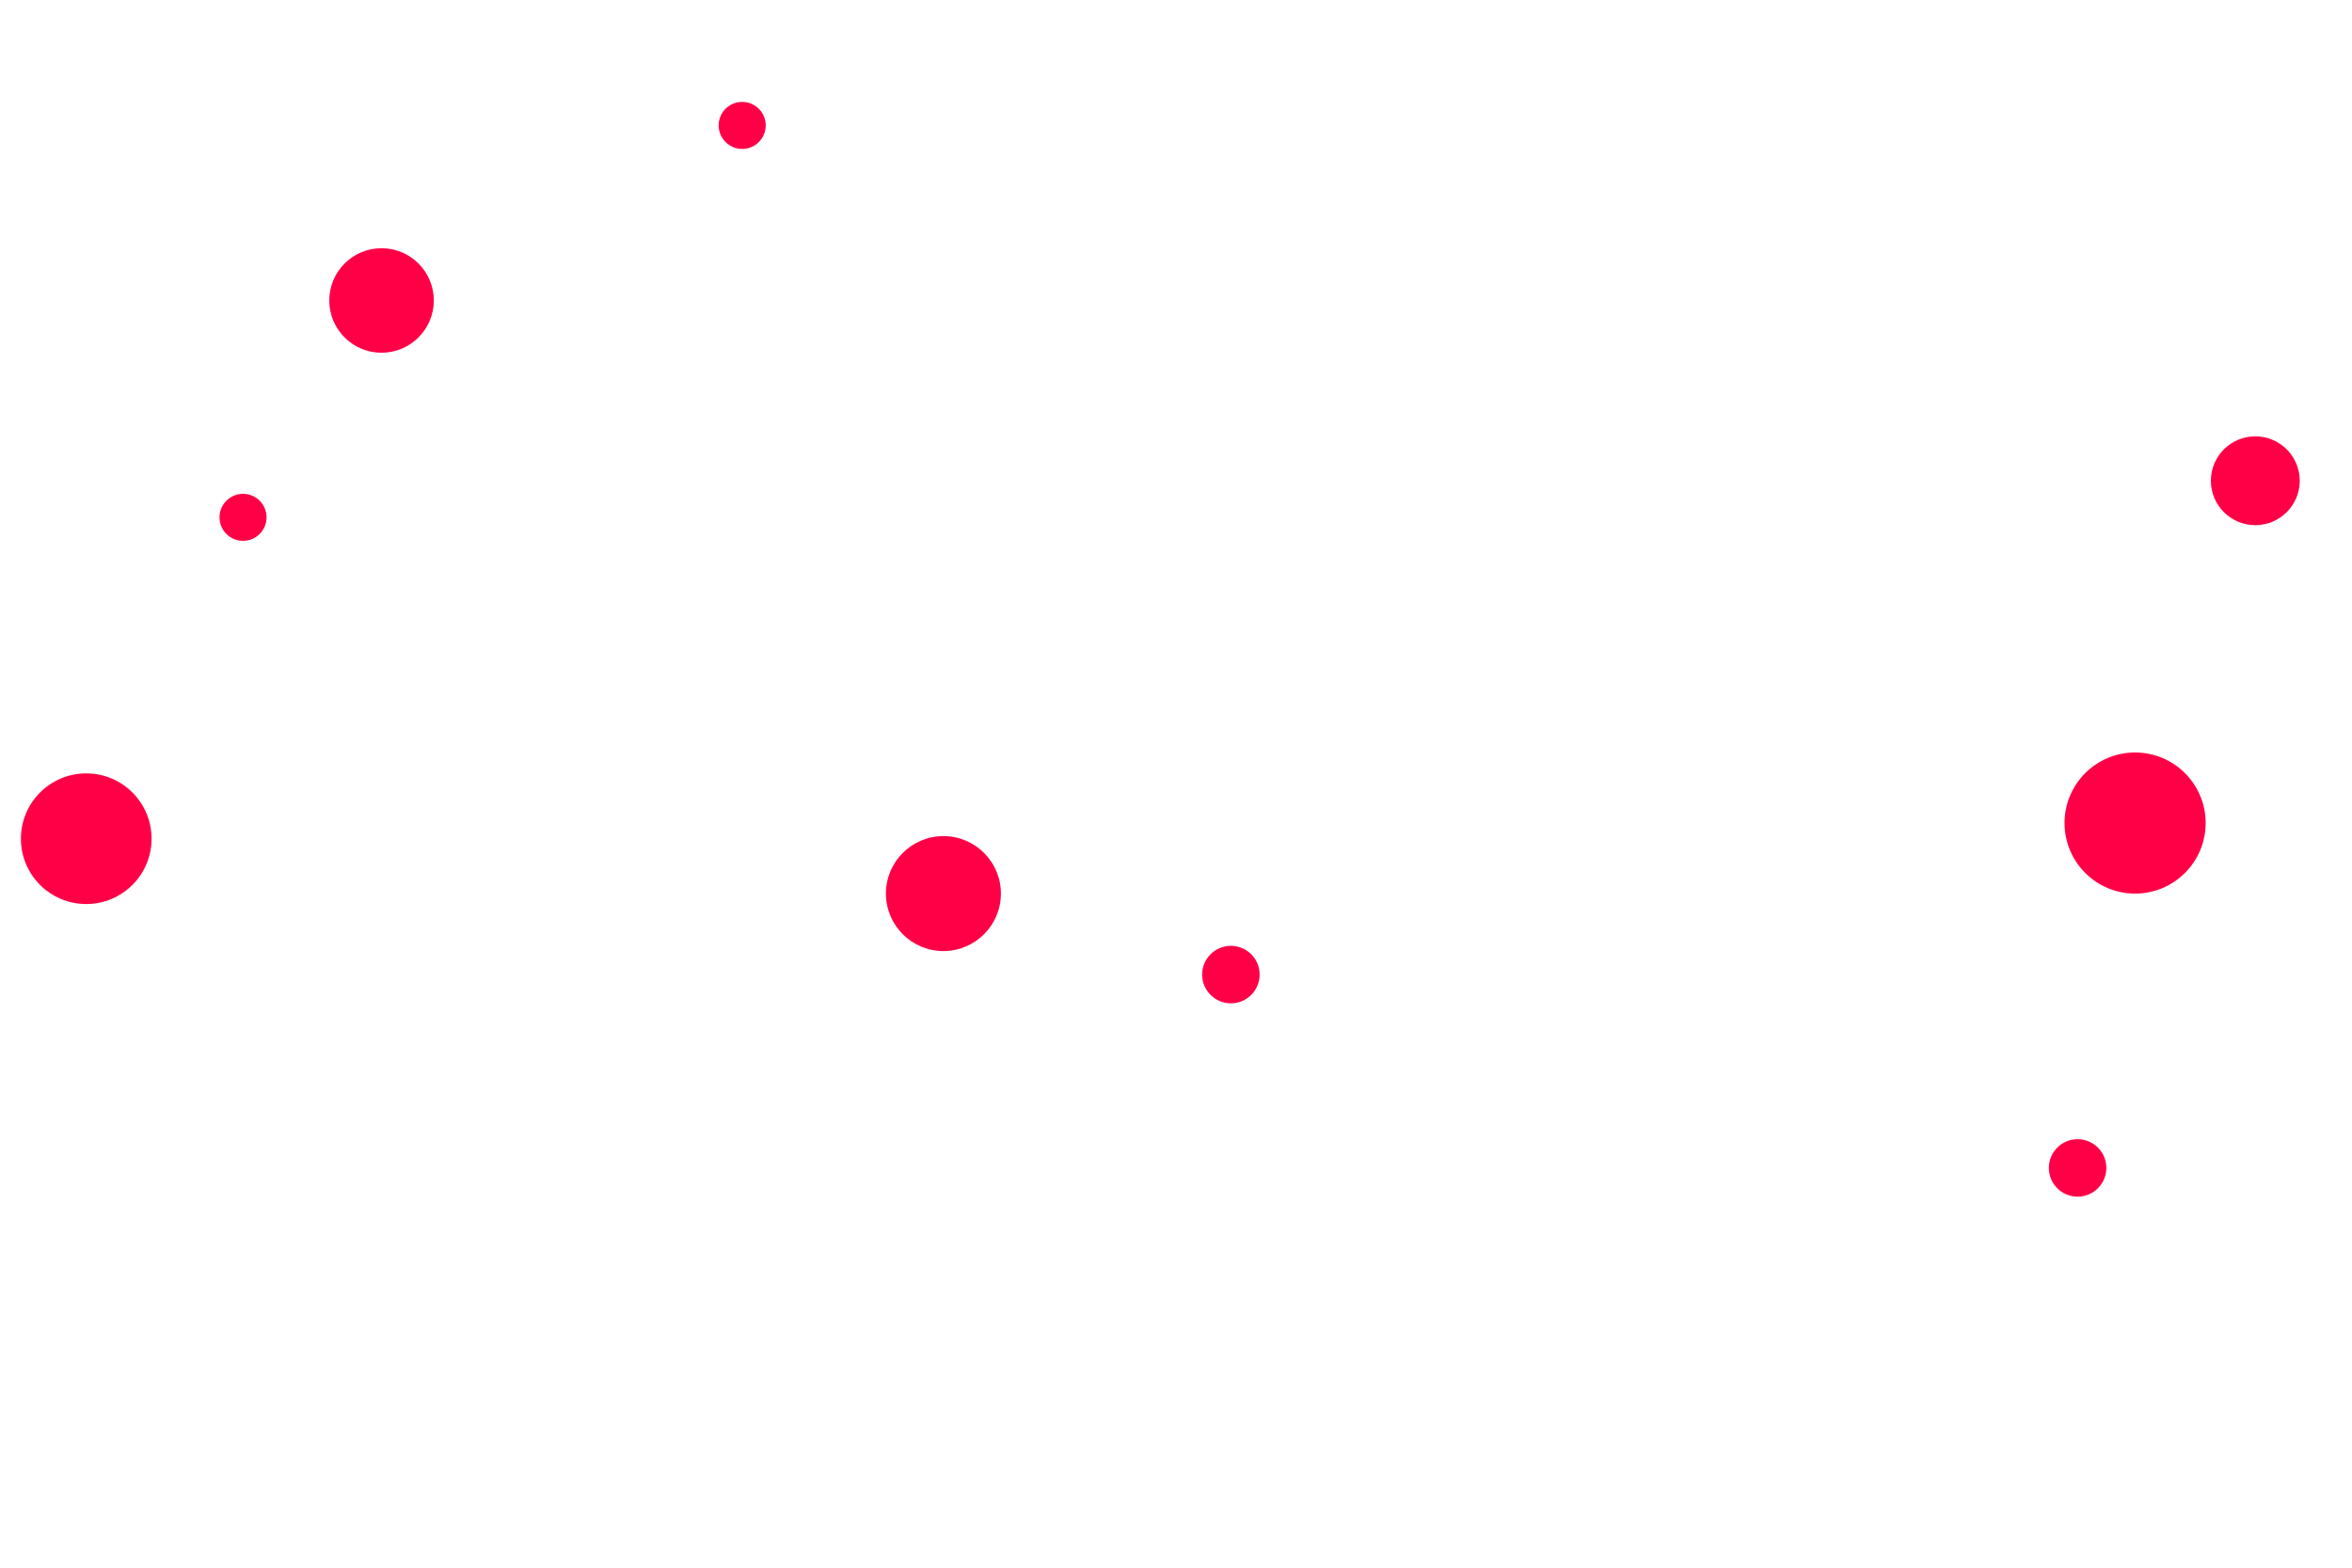
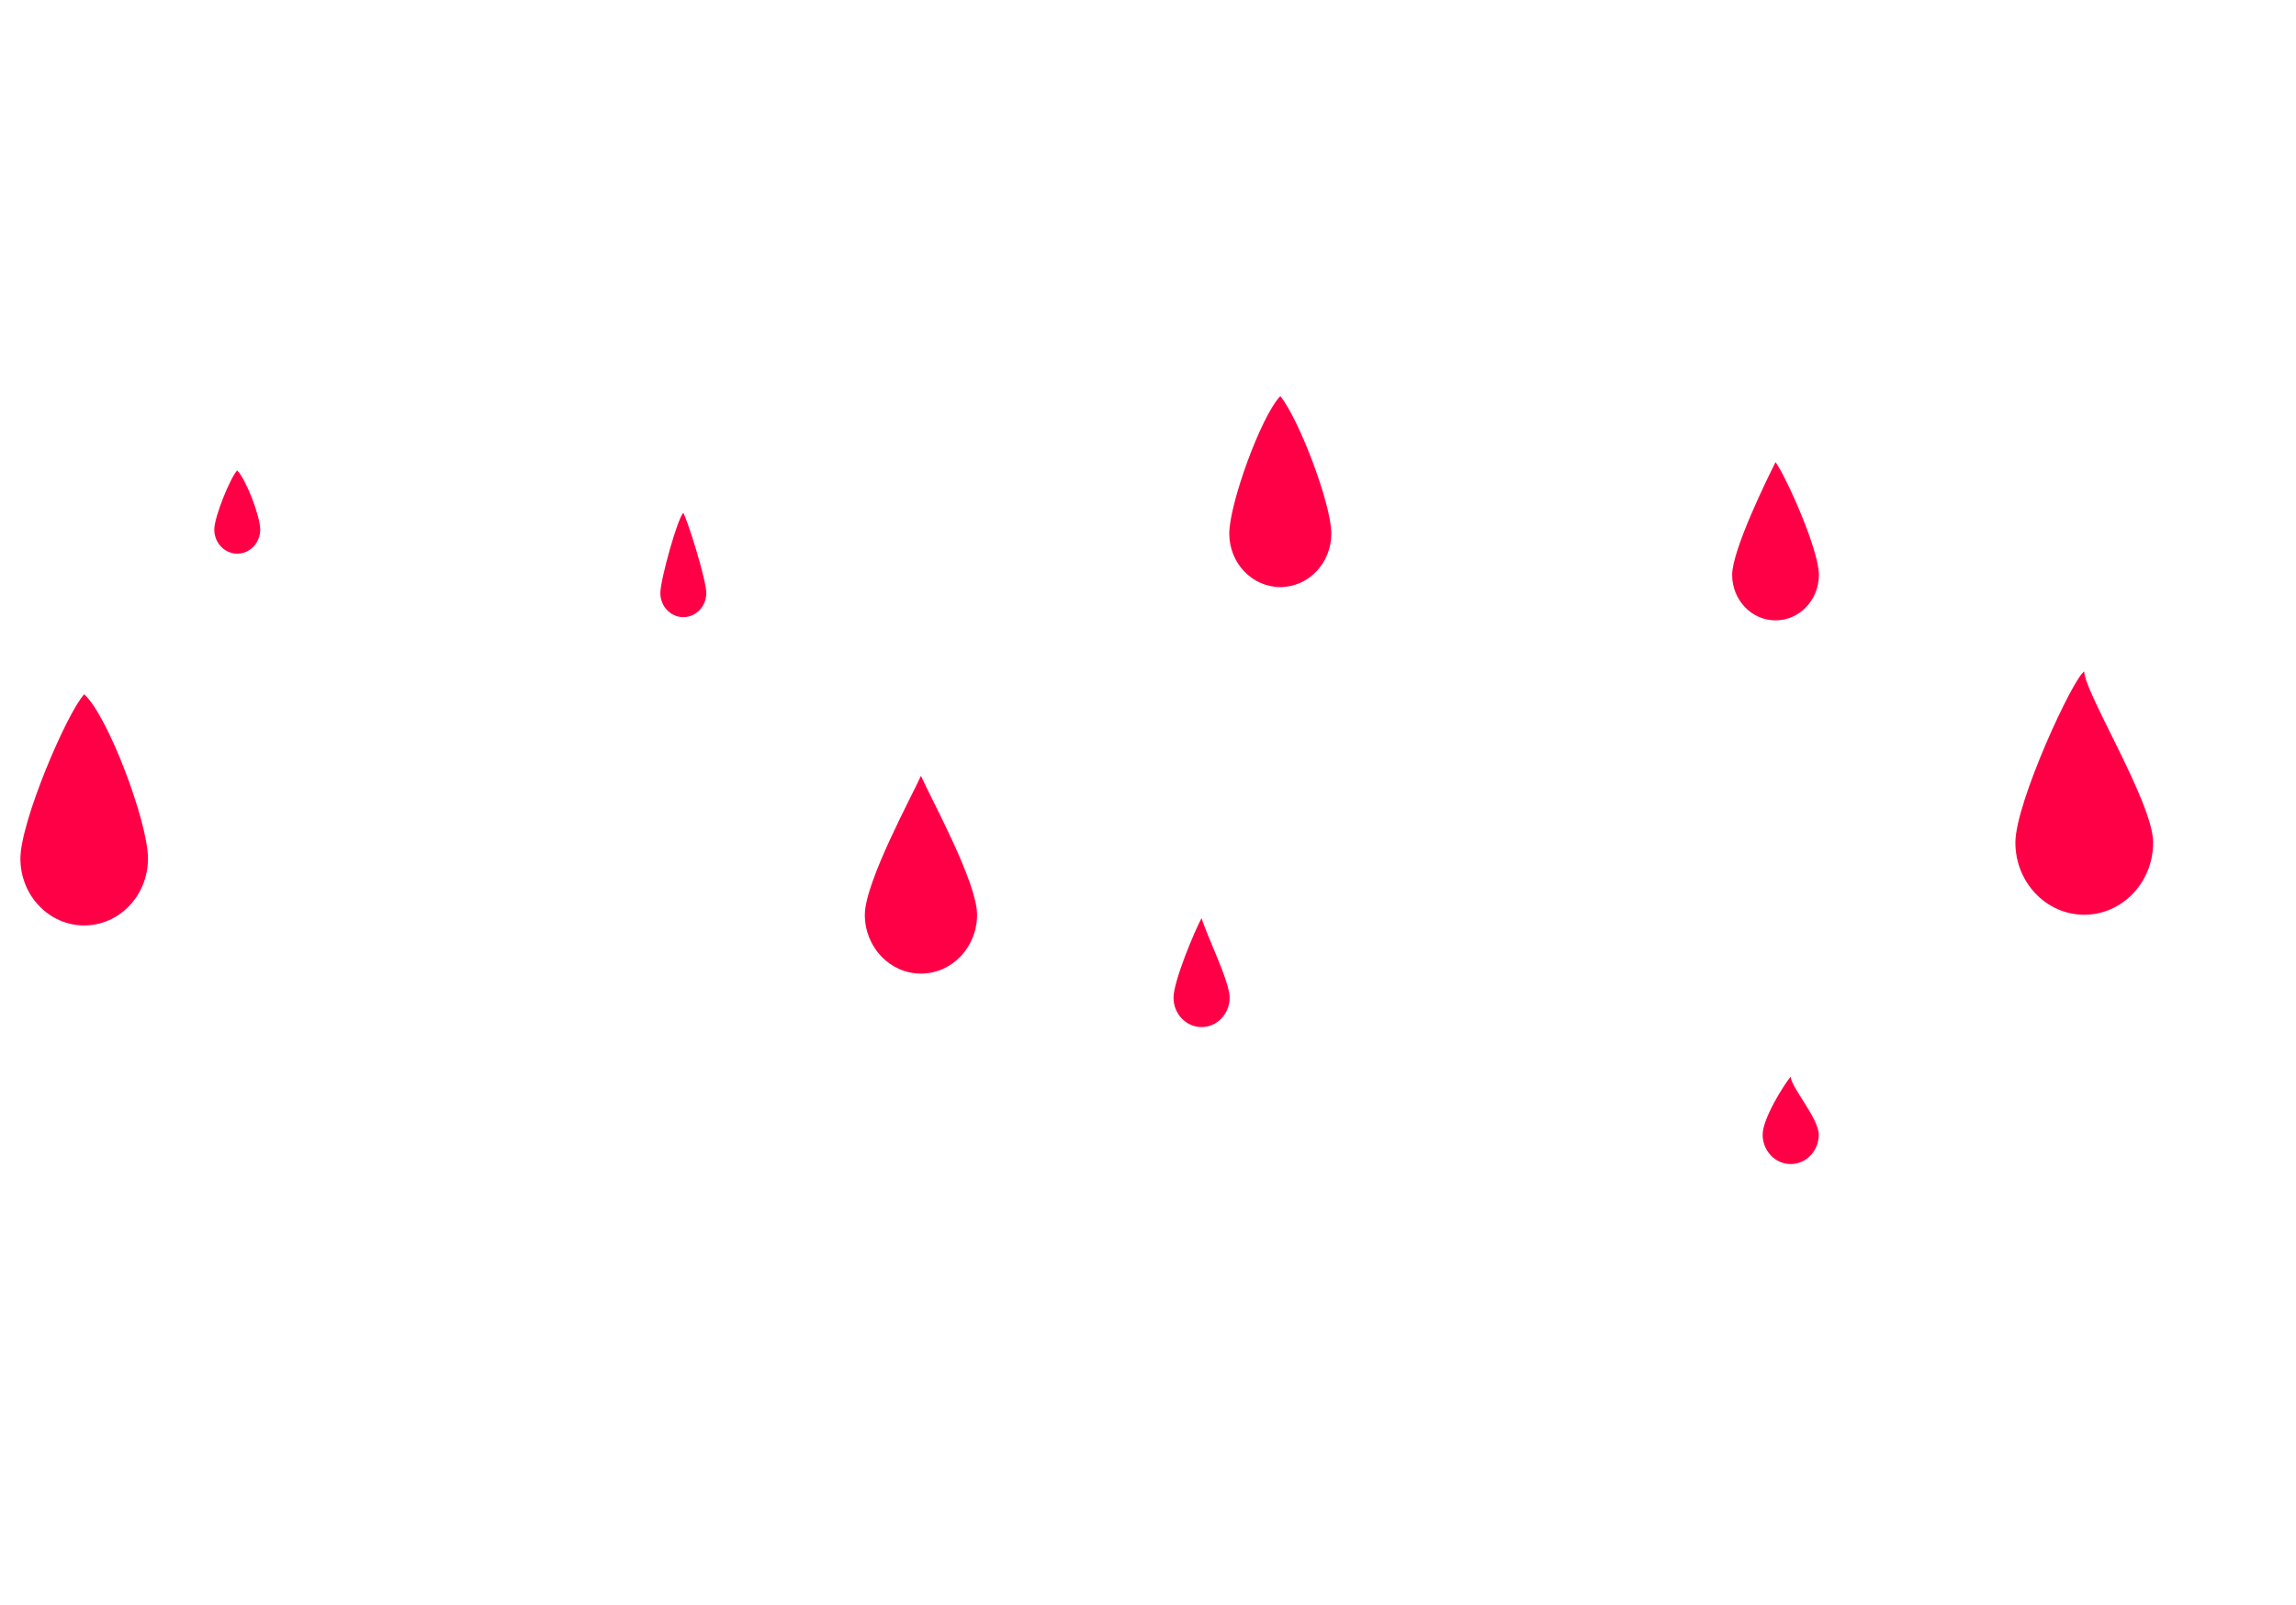
- <svg xmlns="http://www.w3.org/2000/svg" id="visual" viewBox="0 0 900 600" width="900" height="600" version="1.1">
-   <g fill="#FF0046">
-     <circle r="27" cx="817" cy="315" />
-     <circle r="9" cx="284" cy="48" />
-     <circle r="11" cx="795" cy="447" />
-     <circle r="11" cx="471" cy="373" />
-     <circle r="20" cx="146" cy="115" />
-     <circle r="9" cx="93" cy="198" />
-     <circle r="22" cx="361" cy="342" />
-     <circle r="25" cx="33" cy="321" />
-     <circle r="17" cx="863" cy="184" />
-   </g>
+ <svg xmlns="http://www.w3.org/2000/svg" width="452" height="316" viewBox="0 0 452 316" fill="none">
+   <path d="M410.316 180.12C417.805 180.12 423.876 173.753 423.876 165.9C423.876 158.047 410.316 136.336 410.316 132.227C408.187 133.348 396.756 158.047 396.756 165.9C396.756 173.753 402.827 180.12 410.316 180.12Z" fill="#FF0046" />
+   <path d="M134.52 121.52C137.016 121.52 139.04 119.398 139.04 116.78C139.04 114.162 135.389 102.5 134.52 101C133.389 102 130 114.162 130 116.78C130 119.398 132.024 121.52 134.52 121.52Z" fill="#FF0046" />
+   <path d="M352.524 229.213C355.576 229.213 358.049 226.62 358.049 223.42C358.049 220.22 352.524 214 352.524 212C351.258 213.5 347 220.22 347 223.42C347 226.62 349.473 229.213 352.524 229.213Z" fill="#FF0046" />
+   <path d="M236.547 202.24C239.598 202.24 242.071 199.646 242.071 196.447C242.071 193.247 237.683 184.52 236.547 180.785C235.128 183.4 231.022 193.247 231.022 196.447C231.022 199.646 233.496 202.24 236.547 202.24Z" fill="#FF0046" />
+   <path d="M252.044 115.6C257.592 115.6 262.089 110.884 262.089 105.067C262.089 99.249 255.72 82.5 252.044 78C248.22 82 242 99.249 242 105.067C242 110.884 246.497 115.6 252.044 115.6Z" fill="#FF0046" />
+   <path d="M46.707 109.02C49.203 109.02 51.227 106.898 51.227 104.28C51.227 101.662 48.482 94.501 46.707 92.634C45.498 93.754 42.187 101.662 42.187 104.28C42.187 106.898 44.21 109.02 46.707 109.02Z" fill="#FF0046" />
+   <path d="M181.302 191.707C187.404 191.707 192.351 186.519 192.351 180.12C192.351 173.721 183.283 157.253 181.302 152.771C179.632 156.506 170.253 173.721 170.253 180.12C170.253 186.519 175.2 191.707 181.302 191.707Z" fill="#FF0046" />
+   <path d="M16.573 182.227C23.508 182.227 29.129 176.332 29.129 169.06C29.129 161.788 21.176 140.818 16.573 136.709C13.144 140.444 4.018 161.788 4.018 169.06C4.018 176.332 9.639 182.227 16.573 182.227Z" fill="#FF0046" />
+   <path d="M349.538 122.156C354.253 122.156 358.076 118.147 358.076 113.202C358.076 108.257 351.69 93.988 349.538 91C348.039 93.988 341 108.257 341 113.202C341 118.147 344.822 122.156 349.538 122.156Z" fill="#FF0046" />
</svg>
